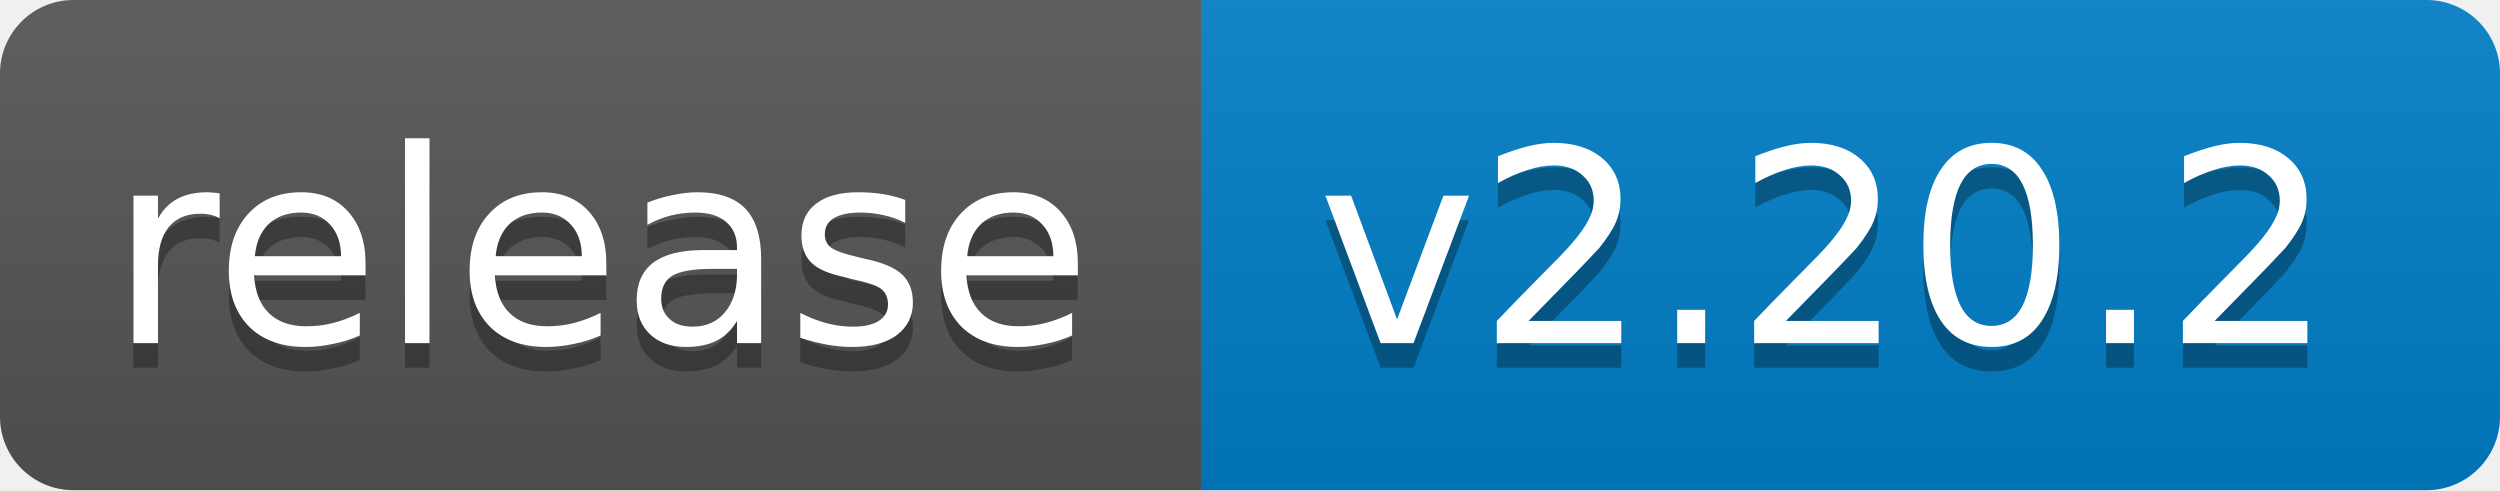
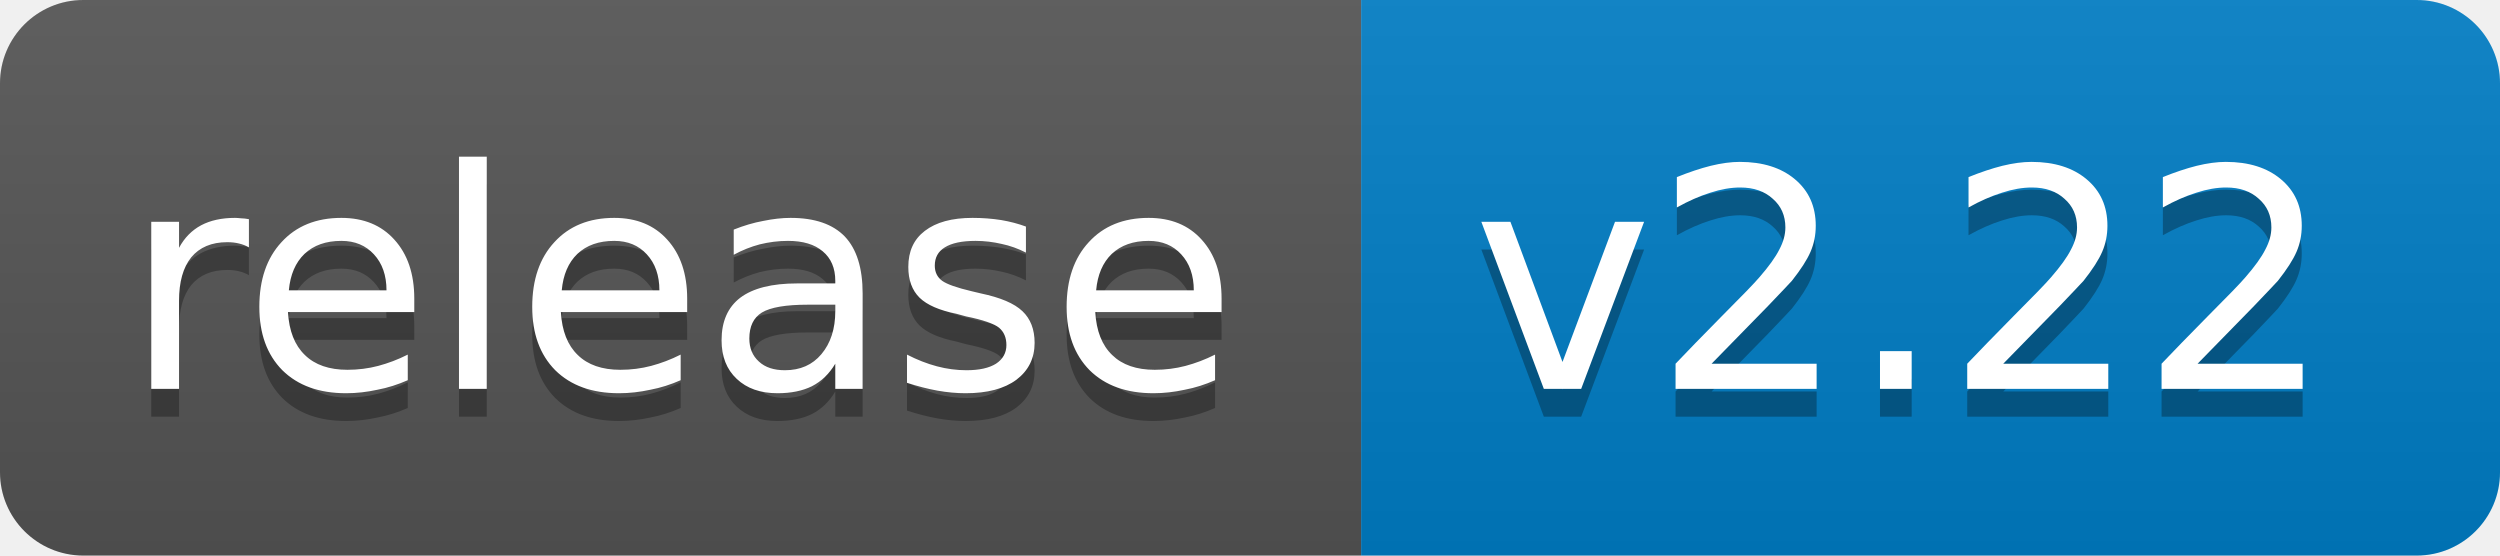
- <svg xmlns="http://www.w3.org/2000/svg" width="102" height="20">
+ <svg xmlns="http://www.w3.org/2000/svg" width="90" height="20">
  <linearGradient id="b" x2="0" y2="100%">
    <stop offset="0" stop-color="#bbb" stop-opacity=".1" />
    <stop offset="1" stop-opacity=".1" />
  </linearGradient>
  <clipPath id="a">
-     <rect width="102" height="20" rx="3" fill="#fff" />
+     <rect width="90" height="20" rx="3" fill="#fff" />
  </clipPath>
  <g clip-path="url(#a)">
    <path fill="#555" d="M0 0h49v20H0z" />
-     <path fill="#007ec6" d="M49 0h53v20H49z" />
-     <path fill="url(#b)" d="M0 0h102v20H0z" />
+     <path fill="#007ec6" d="M49 0h41v20H49z" />
+     <path fill="url(#b)" d="M0 0h90v20H0z" />
  </g>
  <g fill="#fff" text-anchor="middle" font-family="DejaVu Sans,Verdana,Geneva,sans-serif" font-size="11">
    <text x="24.5" y="15" fill="#010101" fill-opacity=".3">release</text>
    <text x="24.5" y="14">release</text>
-     <text x="74.5" y="15" fill="#010101" fill-opacity=".3">v2.20.2</text>
-     <text x="74.5" y="14">v2.20.2</text>
+     <text x="68.5" y="15" fill="#010101" fill-opacity=".3">v2.22</text>
+     <text x="68.5" y="14">v2.22</text>
  </g>
</svg>
